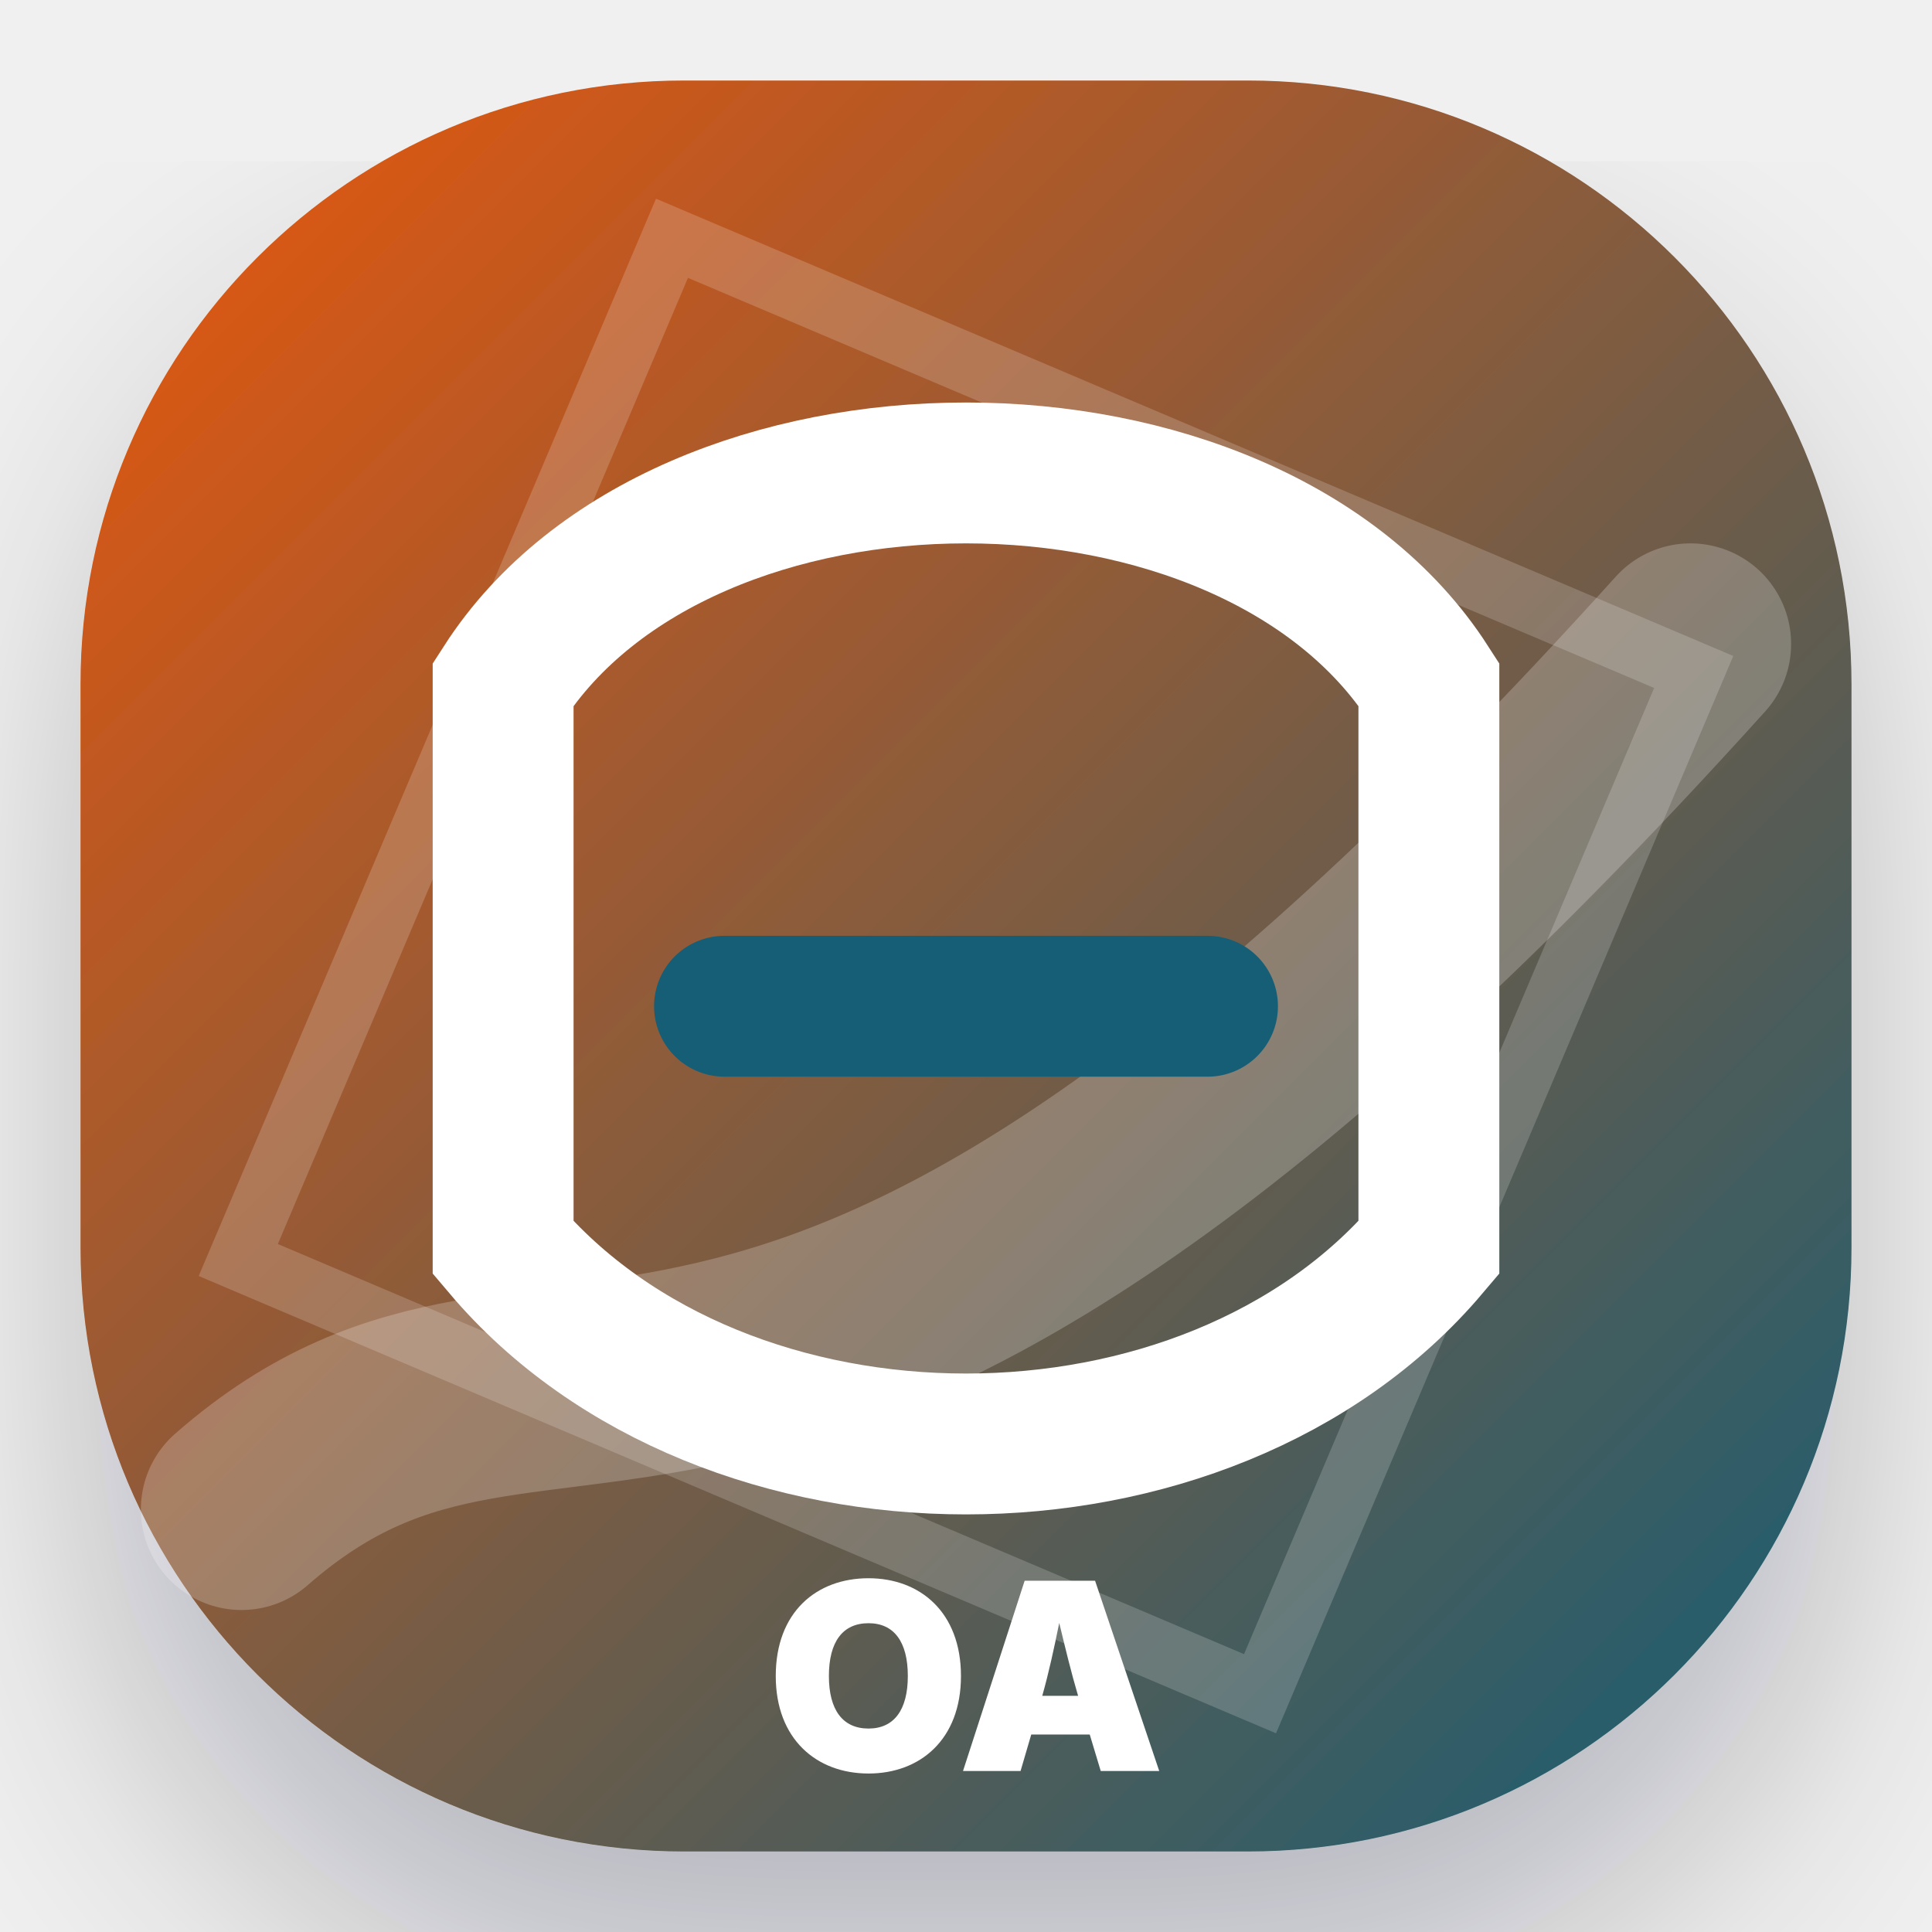
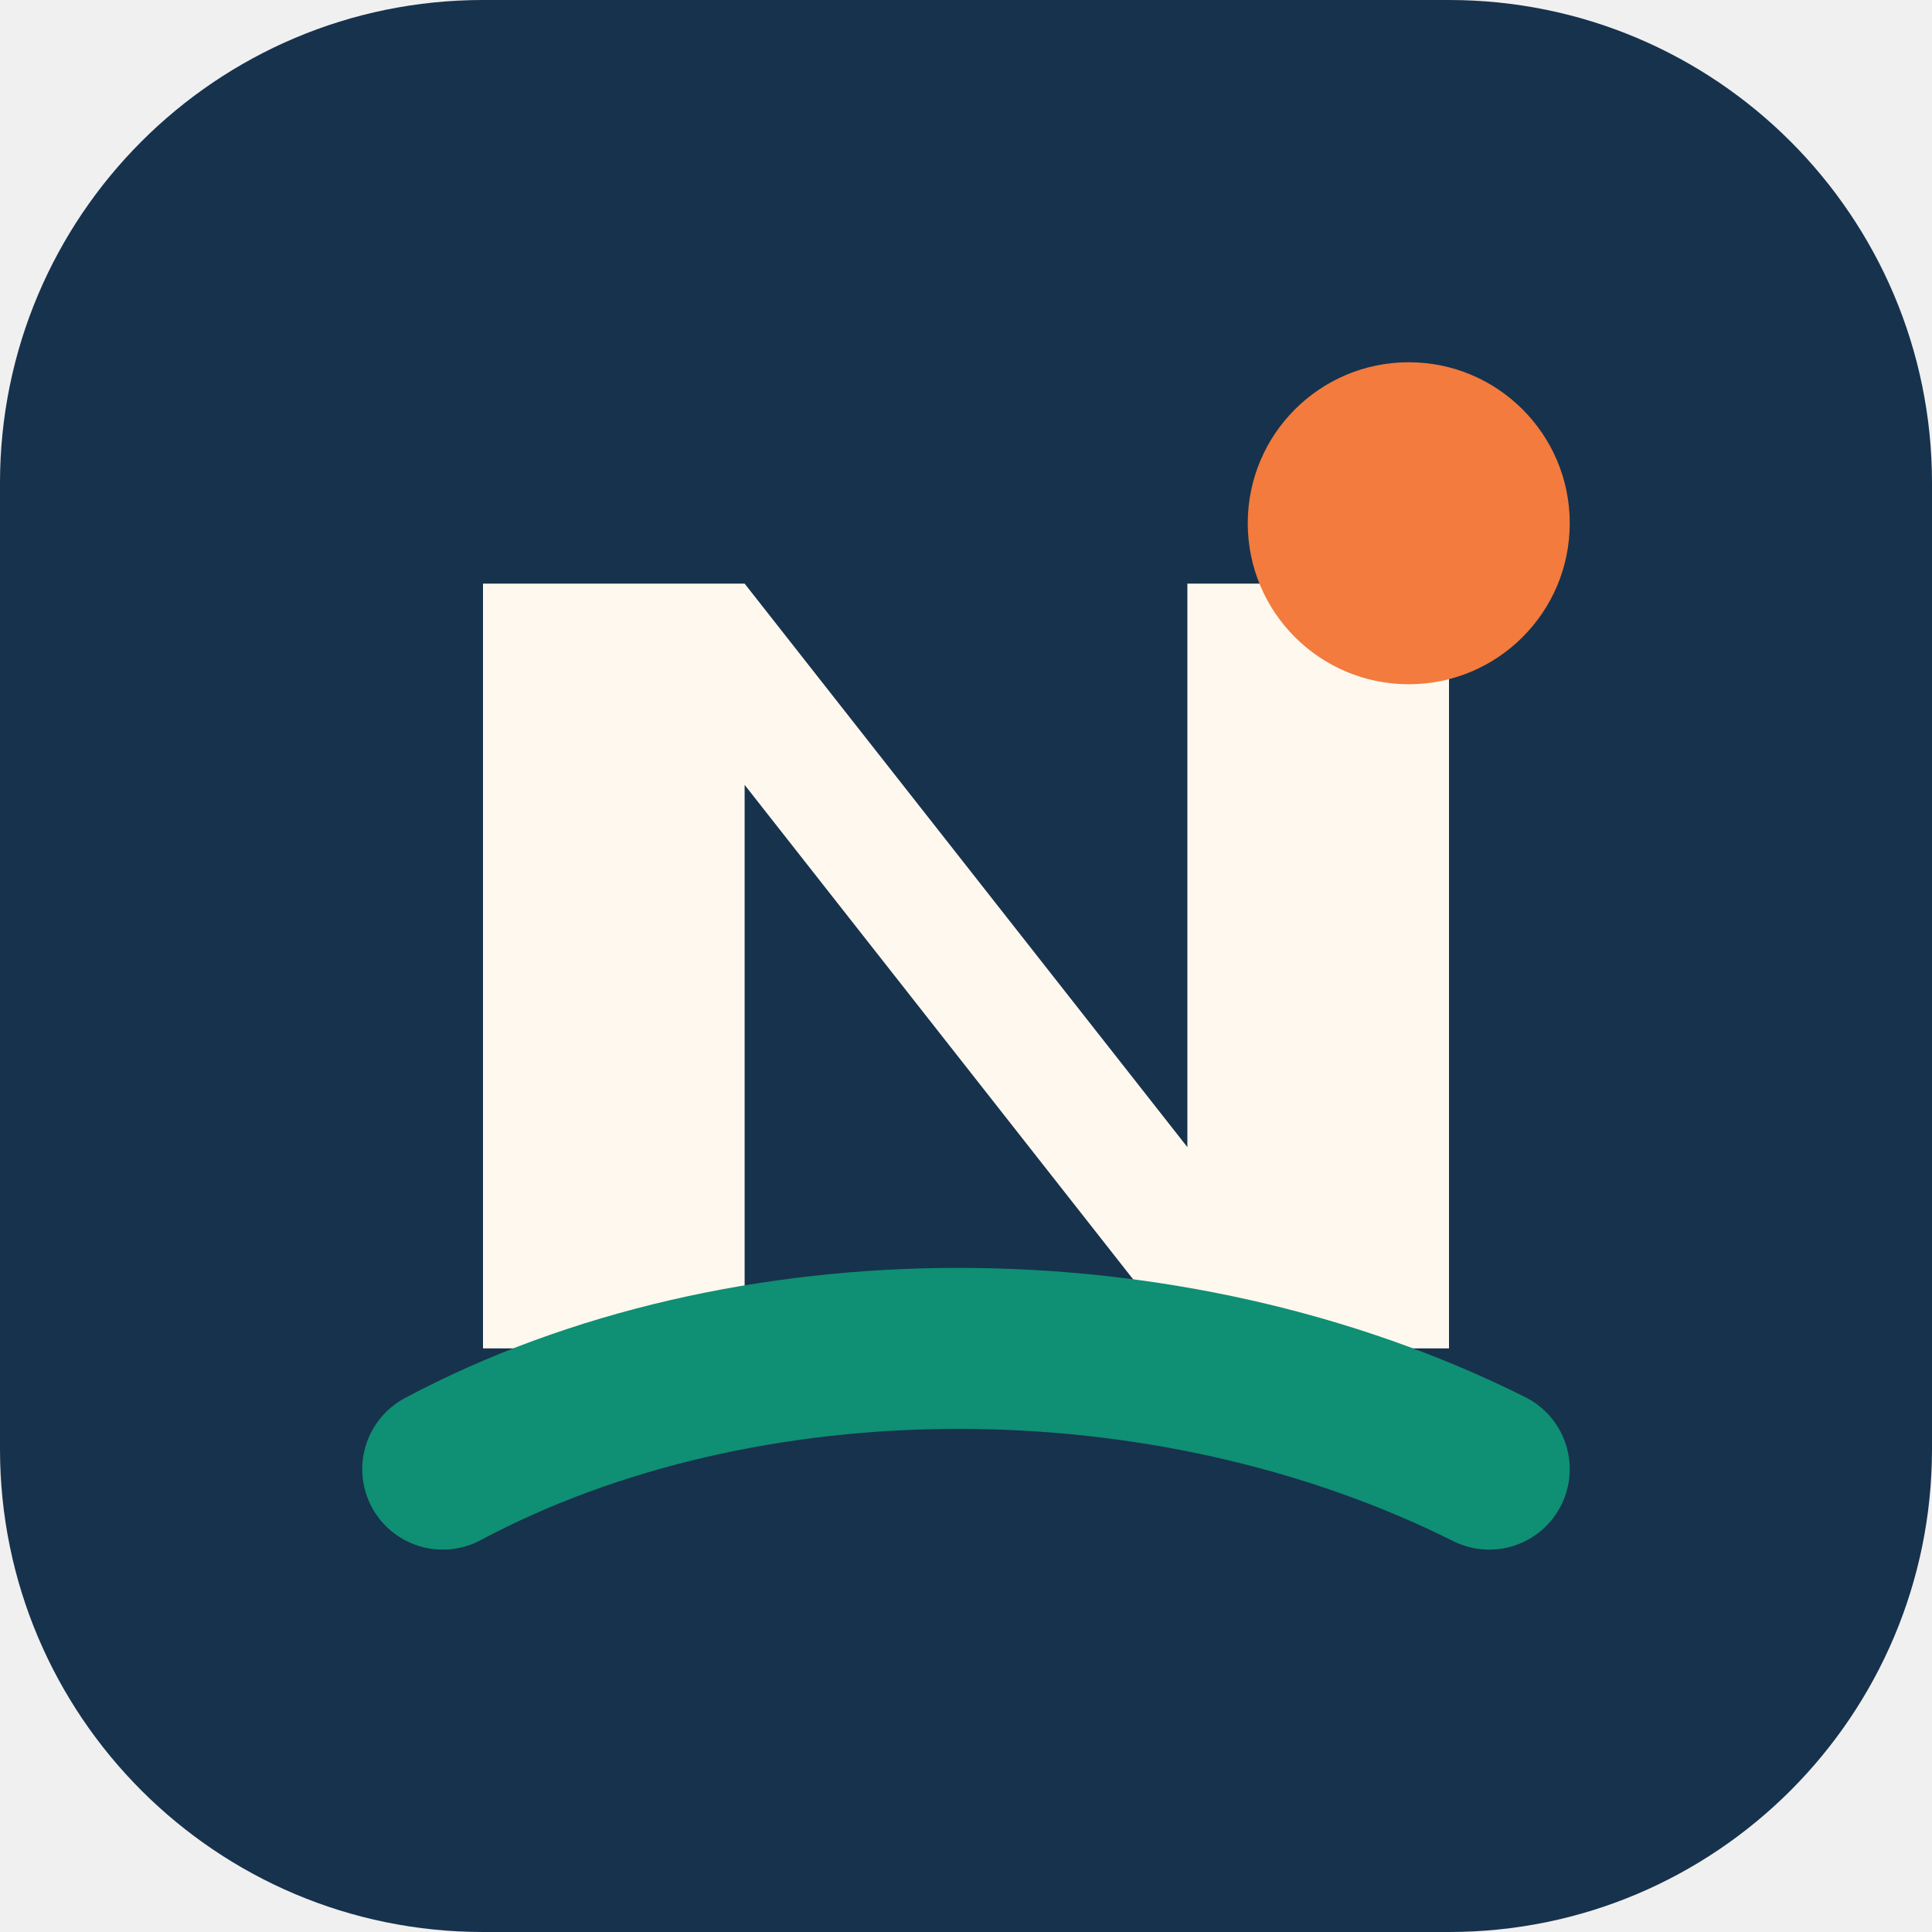
- <svg xmlns="http://www.w3.org/2000/svg" viewBox="0 0 96 96" role="img" aria-label="Outsourcing Assistant logo">
-   <defs>
-     <linearGradient id="g" x1="0" x2="1" y1="0" y2="1">
-       <stop stop-color="#ea580c" />
-       <stop offset="1" stop-color="#155e75" />
-     </linearGradient>
-     <filter id="s" x="-20%" y="-20%" width="140%" height="140%">
-       <feDropShadow dx="0" dy="8" stdDeviation="7" flood-color="#111827" flood-opacity=".24" />
-     </filter>
-   </defs>
-   <rect x="4" y="4" width="88" height="88" rx="30" fill="url(#g)" filter="url(#s)" />
-   <path d="M12 75 C28 61,38 83,84 32" fill="none" stroke="rgba(255,255,255,.22)" stroke-width="10" stroke-linecap="round" />
-   <g transform="rotate(68 48 48)" opacity=".18">
-     <path d="M48 9 L87 48 L48 87 L9 48 Z" fill="none" stroke="#ffffff" stroke-width="3" />
-   </g>
-   <g>
-     <path d="M25 34c9-14 37-14 46 0v28c-11 13-35 13-46 0z" fill="none" stroke="#ffffff" stroke-width="7" />
-     <path d="M36 50h24" stroke="#155e75" stroke-width="7" stroke-linecap="round" />
-   </g>
-   <text x="48" y="88" text-anchor="middle" font-family="Inter,Arial,sans-serif" font-size="13" font-weight="900" fill="#ffffff">OA</text>
+ <svg xmlns="http://www.w3.org/2000/svg" viewBox="0 0 96 96" role="img" aria-label="Site logo">
+   <rect width="96" height="96" rx="24" fill="#17324D" />
+   <path d="M24 60V29h13l22 28V29h13v38H59L37 39v28H24z" fill="#FFF8EE" />
+   <circle cx="70" cy="26" r="8" fill="#F27B3D" />
+   <path d="M22 73c15-8 36-8 52 0" fill="none" stroke="#0F8F73" stroke-width="8" stroke-linecap="round" />
</svg>
